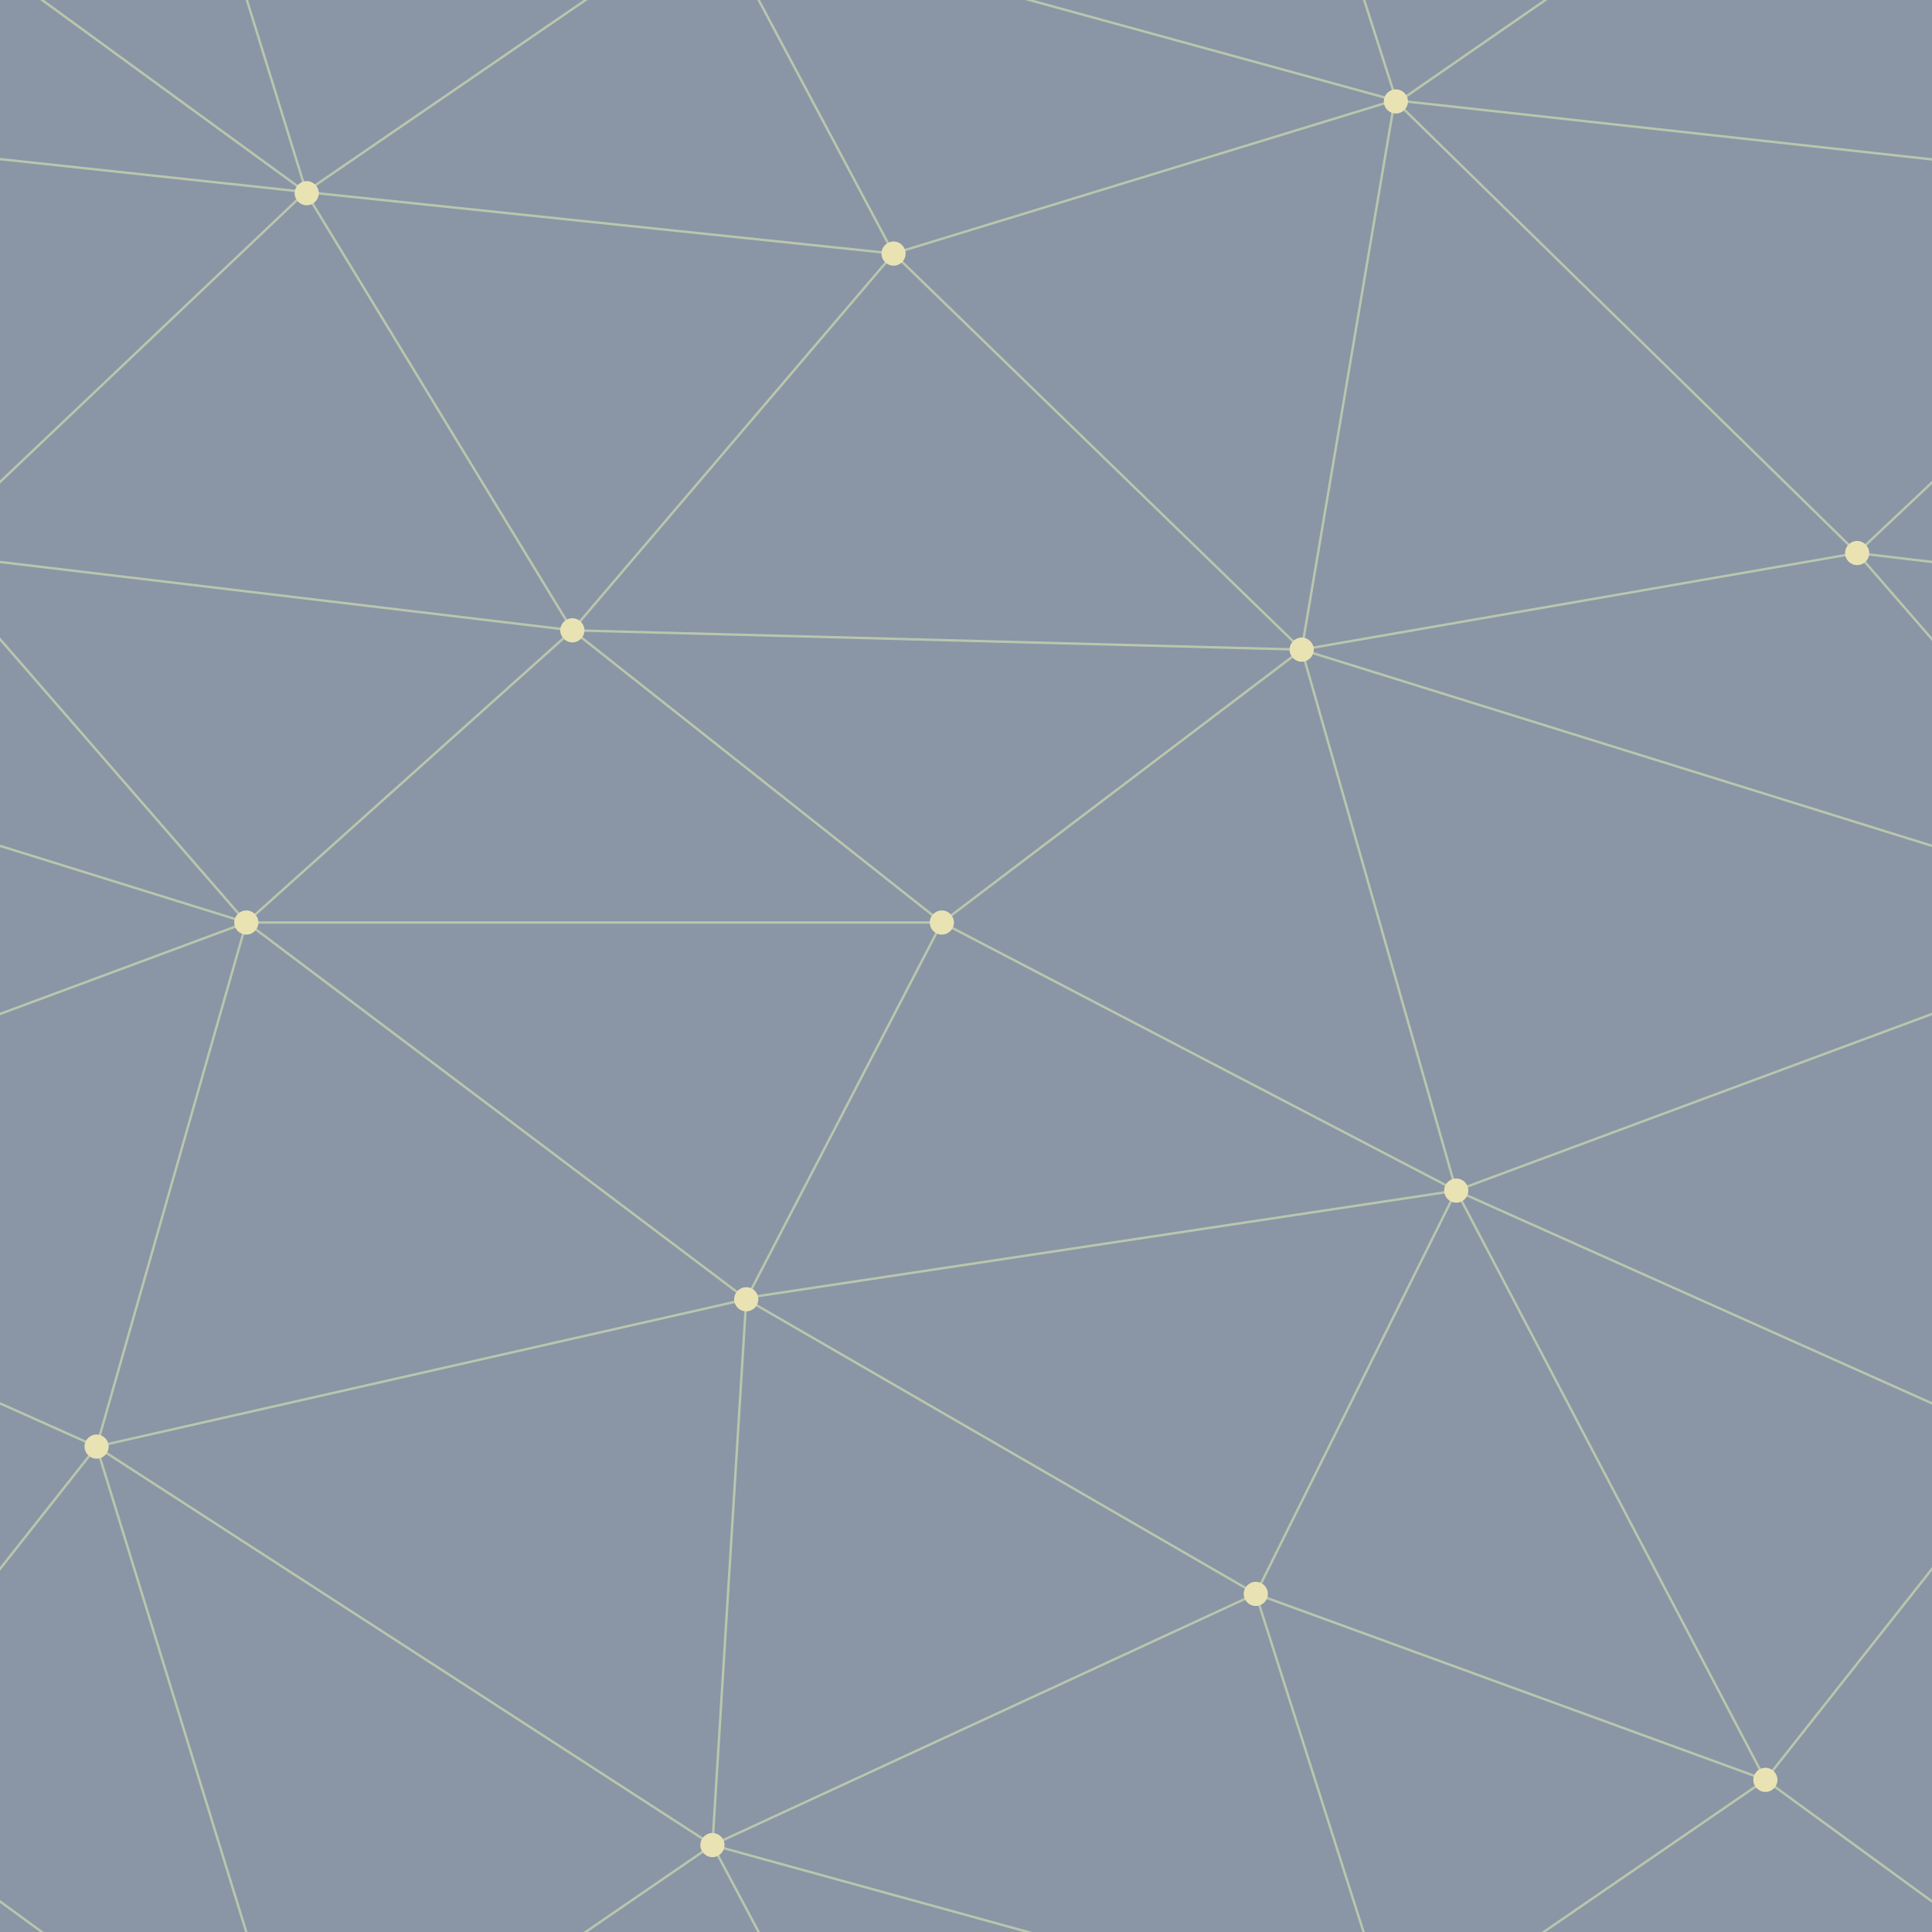
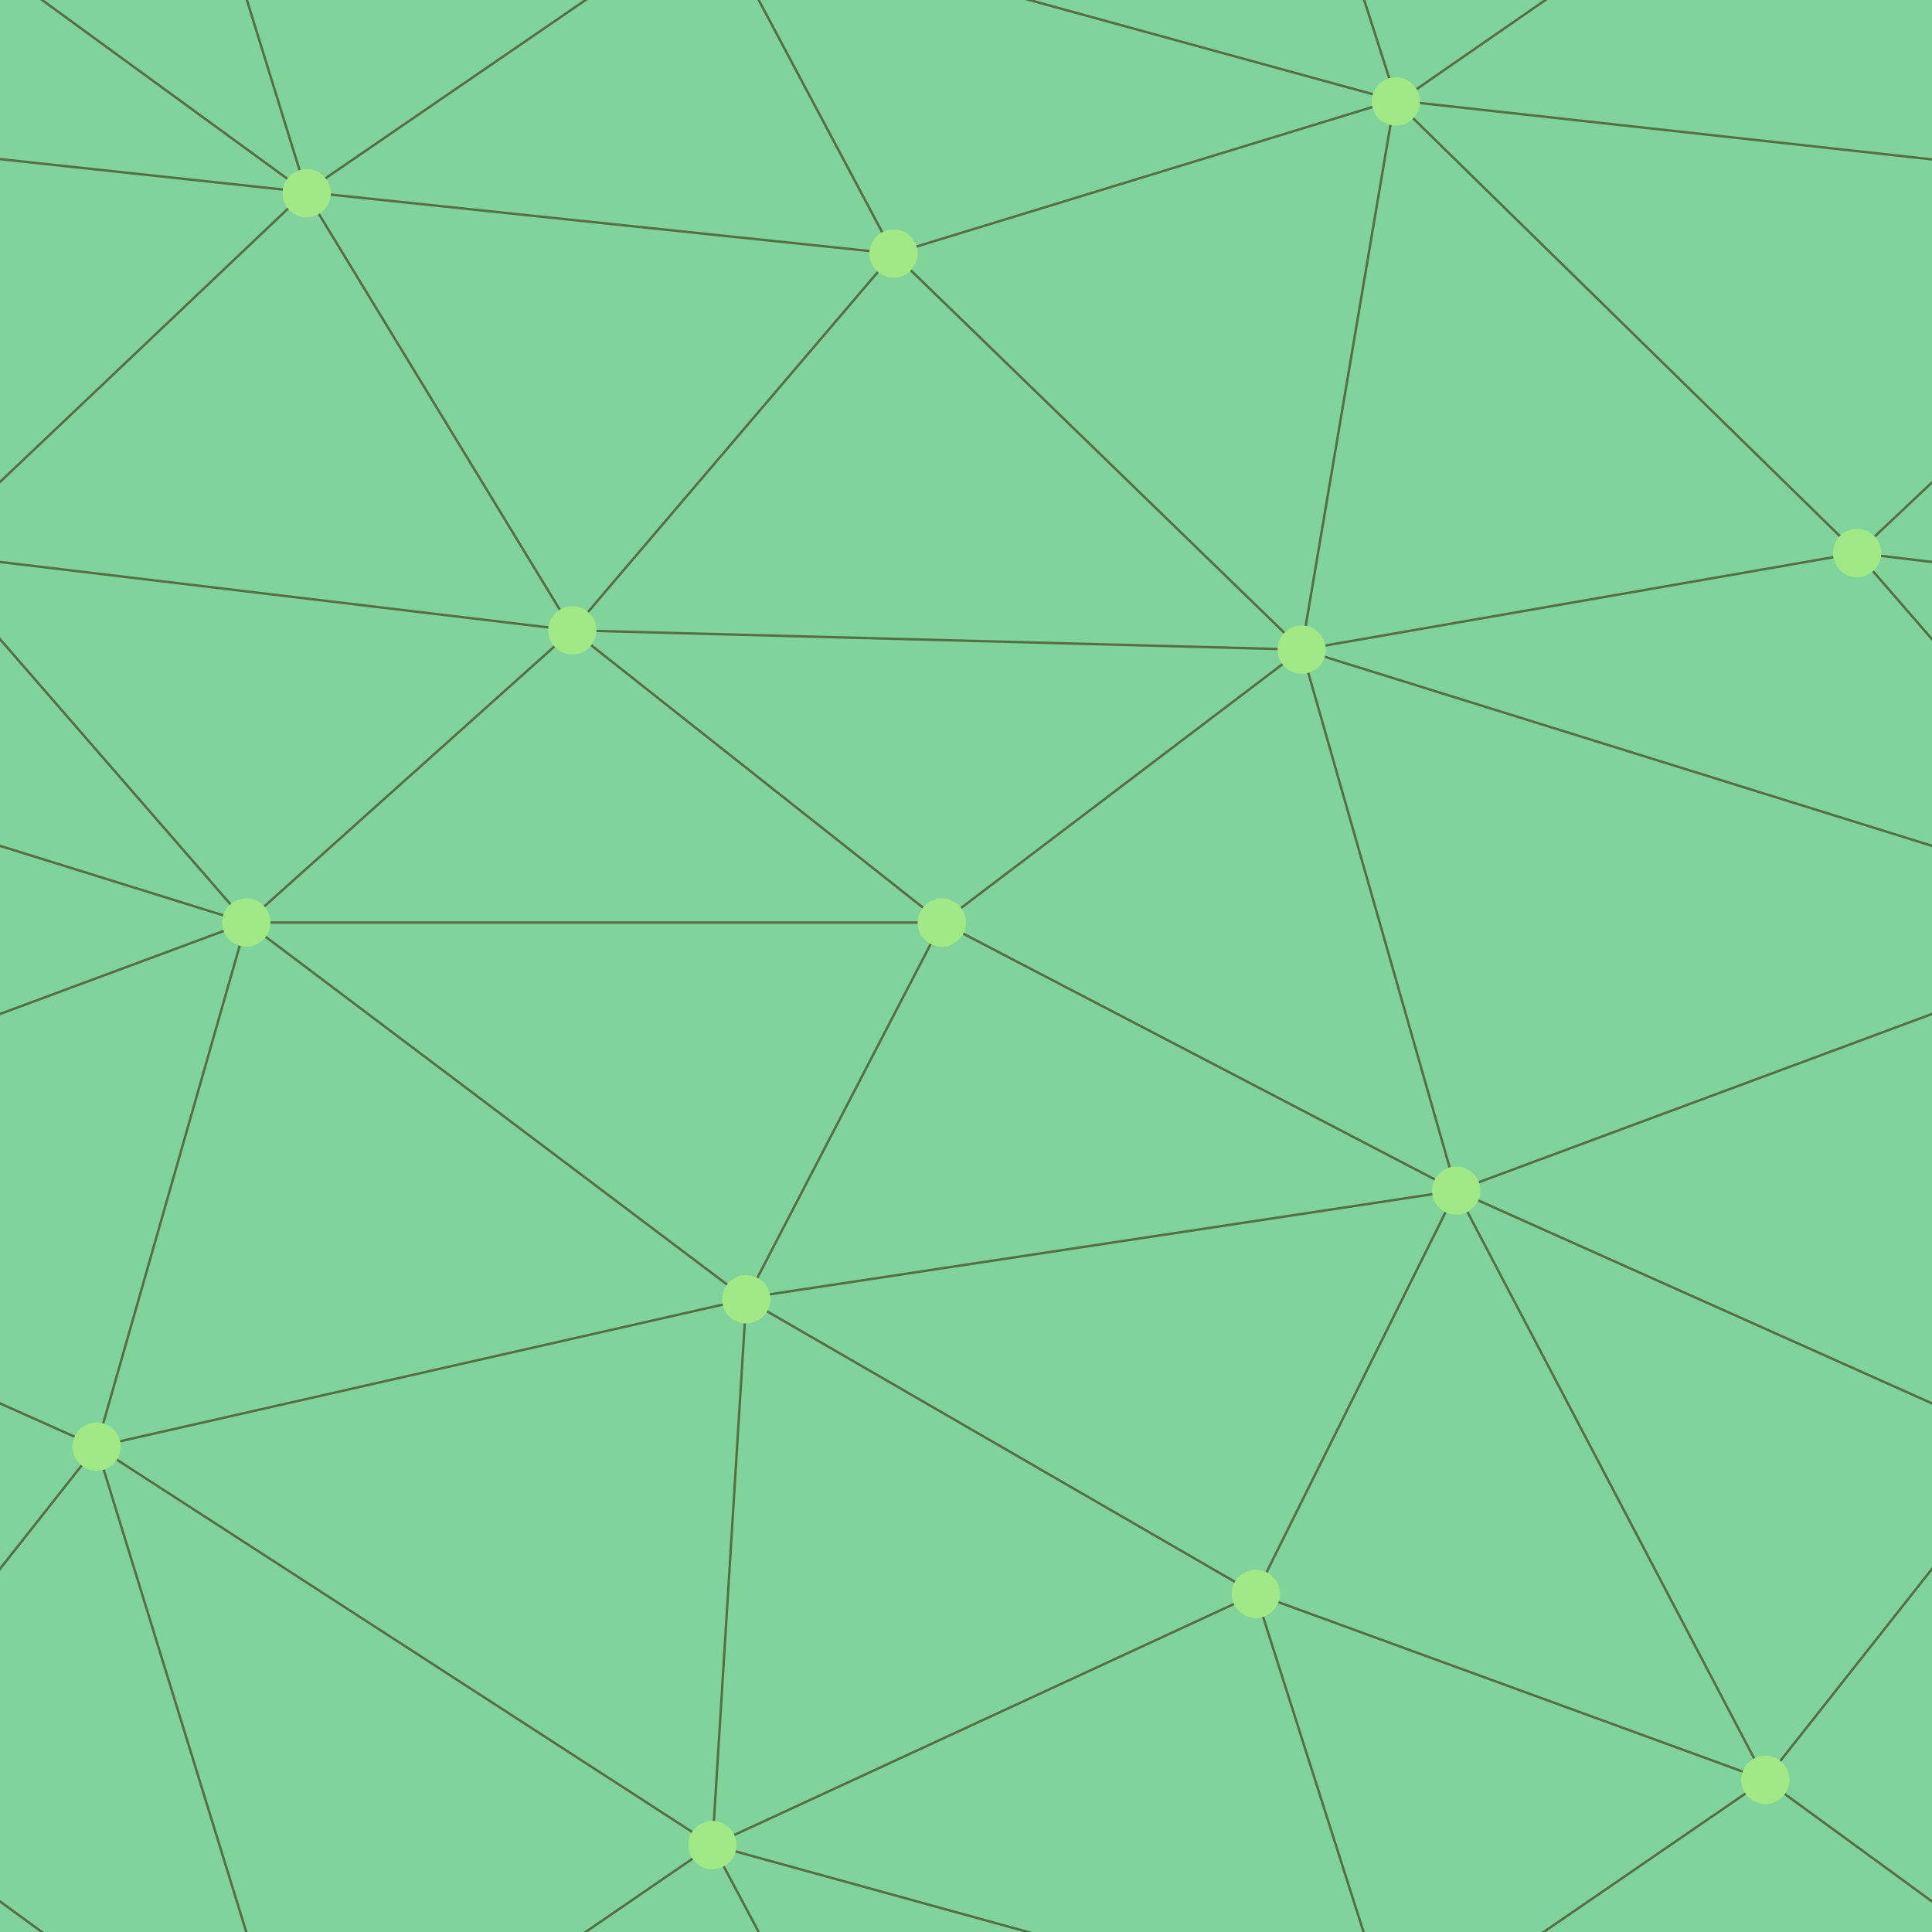
- <svg xmlns="http://www.w3.org/2000/svg" width="400" height="400" viewBox="0 0 800 800">
-   <rect fill="#8A95A5" width="800" height="800" />
-   <g fill="none" stroke="#B9C6AE" stroke-width="1">
+ <svg xmlns="http://www.w3.org/2000/svg" width="456" height="456" viewBox="0 0 800 800">
+   <rect fill="#80D39B" width="800" height="800" />
+   <g fill="none" stroke="#556F44" stroke-width="1">
    <path d="M769 229L1037 260.9M927 880L731 737 520 660 309 538 40 599 295 764 126.5 879.5 40 599-197 493 102 382-31 229 126.5 79.5-69-63" />
    <path d="M-31 229L237 261 390 382 603 493 308.5 537.5 101.5 381.5M370 905L295 764" />
    <path d="M520 660L578 842 731 737 840 599 603 493 520 660 295 764 309 538 390 382 539 269 769 229 577.5 41.5 370 105 295 -36 126.5 79.5 237 261 102 382 40 599 -69 737 127 880" />
    <path d="M520-140L578.5 42.5 731-63M603 493L539 269 237 261 370 105M902 382L539 269M390 382L102 382" />
    <path d="M-222 42L126.5 79.5 370 105 539 269 577.5 41.5 927 80 769 229 902 382 603 493 731 737M295-36L577.5 41.5M578 842L295 764M40-201L127 80M102 382L-261 269" />
  </g>
-   <g fill="#E9E3B4">
-     <circle cx="769" cy="229" r="5" />
-     <circle cx="539" cy="269" r="5" />
-     <circle cx="603" cy="493" r="5" />
-     <circle cx="731" cy="737" r="5" />
-     <circle cx="520" cy="660" r="5" />
-     <circle cx="309" cy="538" r="5" />
-     <circle cx="295" cy="764" r="5" />
-     <circle cx="40" cy="599" r="5" />
-     <circle cx="102" cy="382" r="5" />
-     <circle cx="127" cy="80" r="5" />
-     <circle cx="370" cy="105" r="5" />
-     <circle cx="578" cy="42" r="5" />
-     <circle cx="237" cy="261" r="5" />
-     <circle cx="390" cy="382" r="5" />
+   <g fill="#A1E887">
+     <circle cx="769" cy="229" r="10" />
+     <circle cx="539" cy="269" r="10" />
+     <circle cx="603" cy="493" r="10" />
+     <circle cx="731" cy="737" r="10" />
+     <circle cx="520" cy="660" r="10" />
+     <circle cx="309" cy="538" r="10" />
+     <circle cx="295" cy="764" r="10" />
+     <circle cx="40" cy="599" r="10" />
+     <circle cx="102" cy="382" r="10" />
+     <circle cx="127" cy="80" r="10" />
+     <circle cx="370" cy="105" r="10" />
+     <circle cx="578" cy="42" r="10" />
+     <circle cx="237" cy="261" r="10" />
+     <circle cx="390" cy="382" r="10" />
  </g>
</svg>
